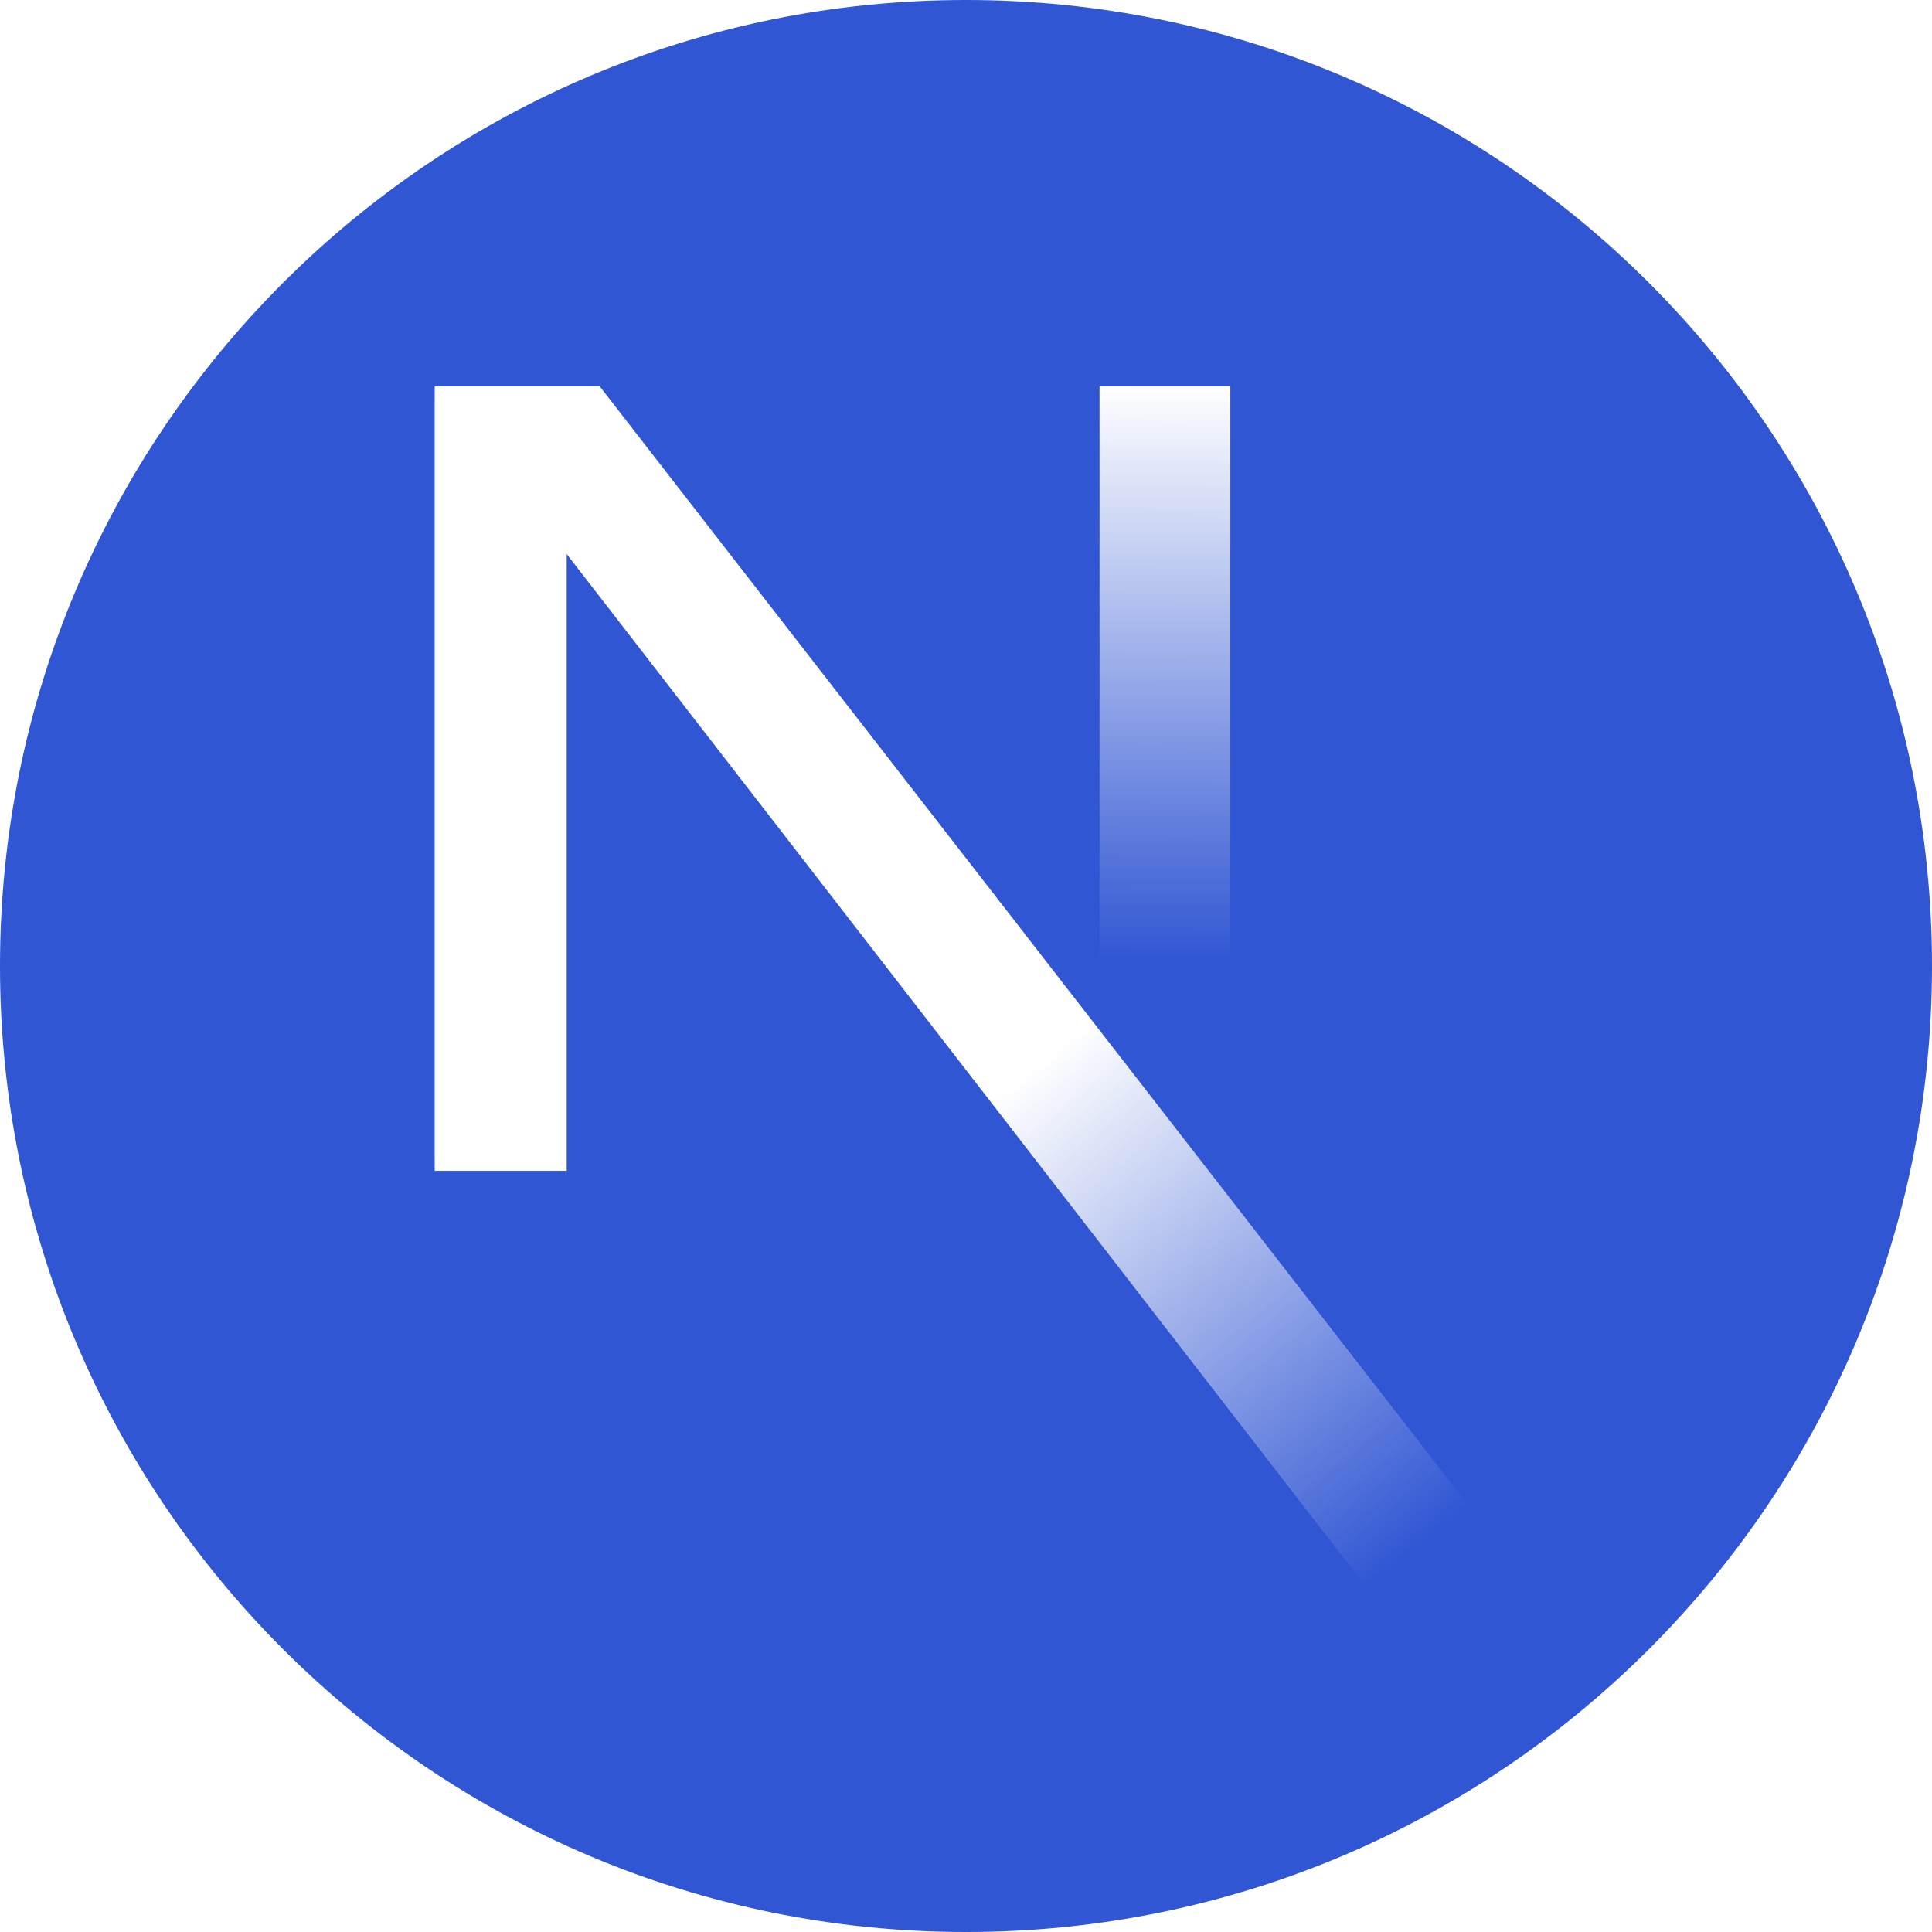
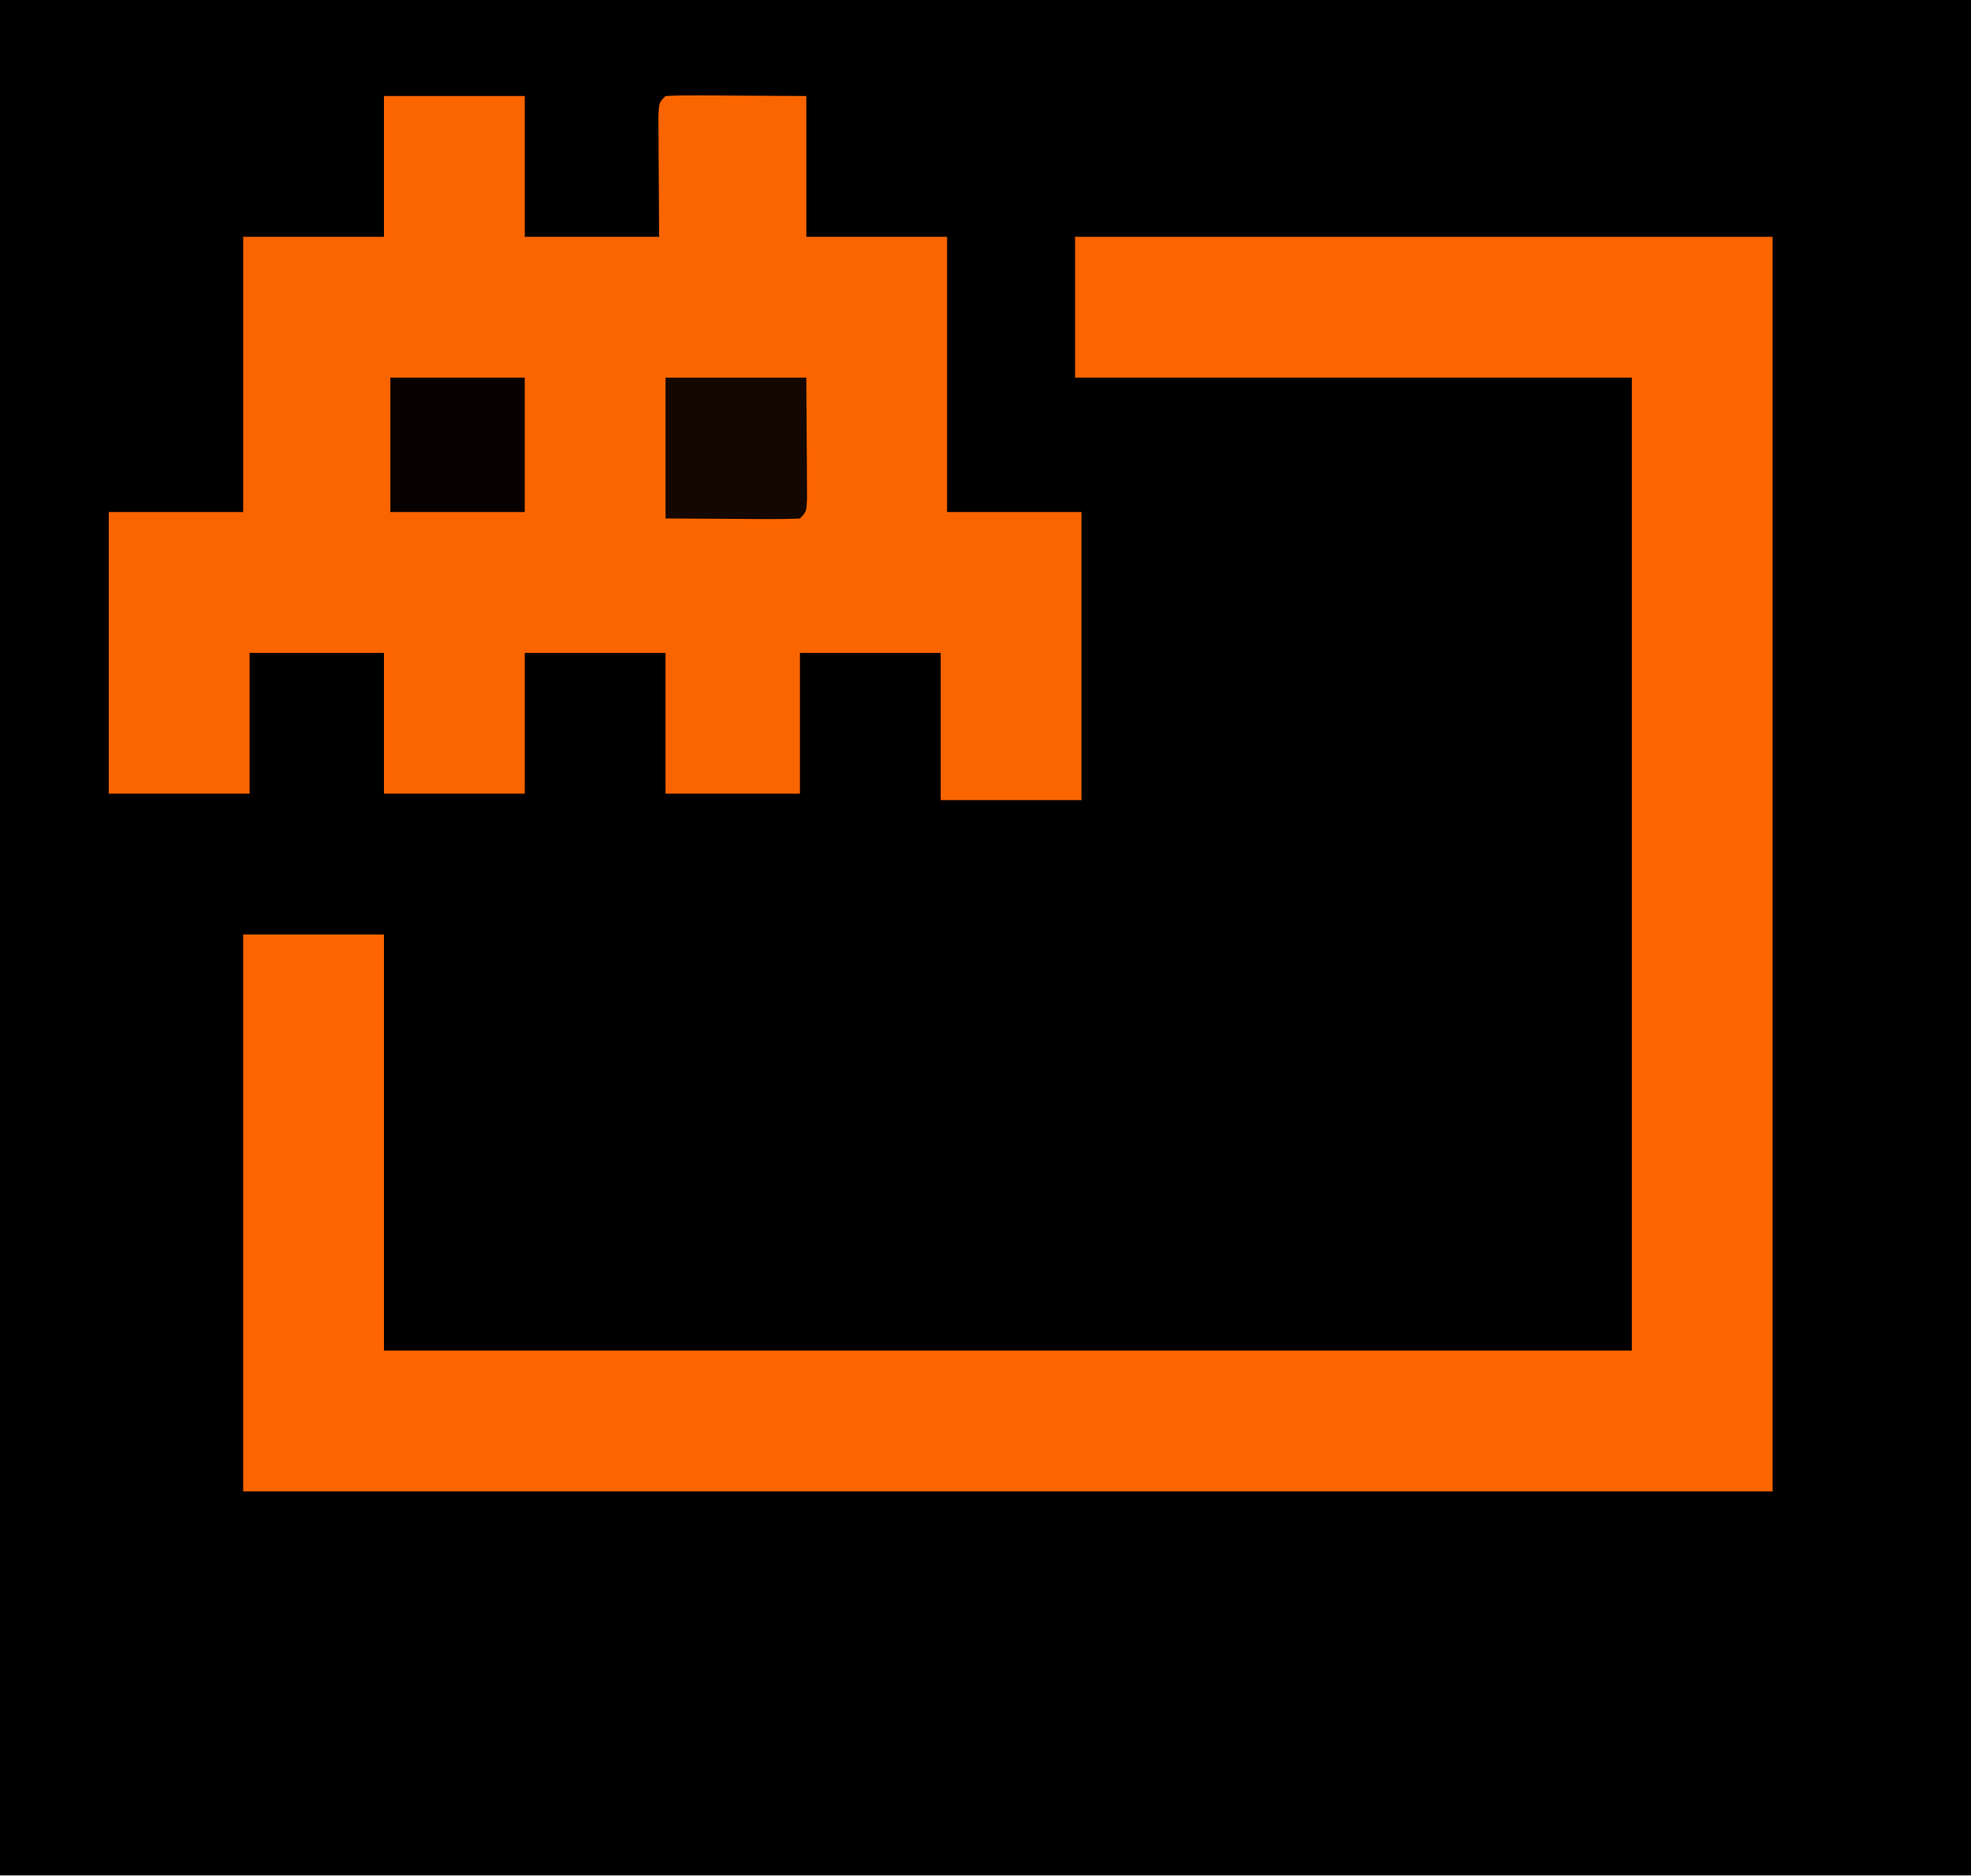
- <svg xmlns="http://www.w3.org/2000/svg" width="40" height="40" viewBox="0 0 40 40" fill="none">
-   <path d="M20 40C31.046 40 40 31.046 40 20C40 8.954 31.046 0 20 0C8.954 0 0 8.954 0 20C0 31.046 8.954 40 20 40Z" fill="#3056D3" />
-   <path d="M30.552 31.36L12.417 8H9V24.241H11.733V11.471L28.406 33.013C29.159 32.51 29.875 31.957 30.552 31.36Z" fill="url(#paint0_linear_309_45)" />
-   <path d="M25.473 8H22.765V24.247H25.473V8Z" fill="url(#paint1_linear_309_45)" />
-   <defs>
-     <linearGradient id="paint0_linear_309_45" x1="21.411" y1="22.104" x2="29.422" y2="32.032" gradientUnits="userSpaceOnUse">
-       <stop stop-color="white" />
-       <stop offset="1" stop-color="white" stop-opacity="0" />
-     </linearGradient>
-     <linearGradient id="paint1_linear_309_45" x1="24.119" y1="8" x2="24.074" y2="19.932" gradientUnits="userSpaceOnUse">
-       <stop stop-color="white" />
-       <stop offset="1" stop-color="white" stop-opacity="0" />
-     </linearGradient>
-   </defs>
+ <svg xmlns="http://www.w3.org/2000/svg" version="1.1" width="308" height="293">
+   <path d="M0 0 C101.64 0 203.28 0 308 0 C308 96.69 308 193.38 308 293 C206.36 293 104.72 293 0 293 C0 196.31 0 99.62 0 0 Z " fill="#010000" transform="translate(0,0)" />
+   <path d="M0 0 C35.97 0 71.94 0 109 0 C109 64.68 109 129.36 109 196 C30.13 196 -48.74 196 -130 196 C-130 167.29 -130 138.58 -130 109 C-122.74 109 -115.48 109 -108 109 C-108 130.45 -108 151.9 -108 174 C-43.65 174 20.7 174 87 174 C87 123.84 87 73.68 87 22 C58.29 22 29.58 22 0 22 C0 14.74 0 7.48 0 0 Z " fill="#FC6500" transform="translate(168,37)" />
+   <path d="M0 0 C7.26 0 14.52 0 22 0 C22 7.26 22 14.52 22 22 C28.93 22 35.86 22 43 22 C42.96 15.134 42.96 15.134 42.91 8.268 C42.907 7.418 42.905 6.567 42.902 5.691 C42.897 4.817 42.892 3.942 42.886 3.041 C43 1 43 1 44 0 C45.635 -0.087 47.273 -0.107 48.91 -0.098 C49.801 -0.095 50.692 -0.093 51.61 -0.09 C53.319 -0.076 53.319 -0.076 55.062 -0.062 C60.477 -0.032 60.477 -0.032 66 0 C66 7.26 66 14.52 66 22 C73.26 22 80.52 22 88 22 C88 36.19 88 50.38 88 65 C94.93 65 101.86 65 109 65 C109 79.85 109 94.7 109 110 C101.74 110 94.48 110 87 110 C87 102.41 87 94.82 87 87 C79.74 87 72.48 87 65 87 C65 94.26 65 101.52 65 109 C58.07 109 51.14 109 44 109 C44 101.74 44 94.48 44 87 C36.74 87 29.48 87 22 87 C22 94.26 22 101.52 22 109 C14.74 109 7.48 109 0 109 C0 101.74 0 94.48 0 87 C-6.93 87 -13.86 87 -21 87 C-21 94.26 -21 101.52 -21 109 C-28.26 109 -35.52 109 -43 109 C-43 94.48 -43 79.96 -43 65 C-36.07 65 -29.14 65 -22 65 C-22 50.81 -22 36.62 -22 22 C-14.74 22 -7.48 22 0 22 C0 14.74 0 7.48 0 0 Z " fill="#FB6500" transform="translate(60,15)" />
+   <path d="M0 0 C7.26 0 14.52 0 22 0 C22.021 3.444 22.041 6.889 22.062 10.438 C22.072 11.525 22.081 12.612 22.09 13.732 C22.093 14.582 22.095 15.433 22.098 16.309 C22.106 17.62 22.106 17.62 22.114 18.959 C22 21 22 21 21 22 C19.438 22.087 17.873 22.107 16.309 22.098 C15.458 22.095 14.608 22.093 13.732 22.09 C12.645 22.081 11.558 22.072 10.438 22.062 C6.993 22.042 3.549 22.021 0 22 C0 14.74 0 7.48 0 0 Z " fill="#140700" transform="translate(104,59)" />
+   <path d="M0 0 C6.93 0 13.86 0 21 0 C21 6.93 21 13.86 21 21 C14.07 21 7.14 21 0 21 C0 14.07 0 7.14 0 0 Z " fill="#060100" transform="translate(61,59)" />
</svg>
